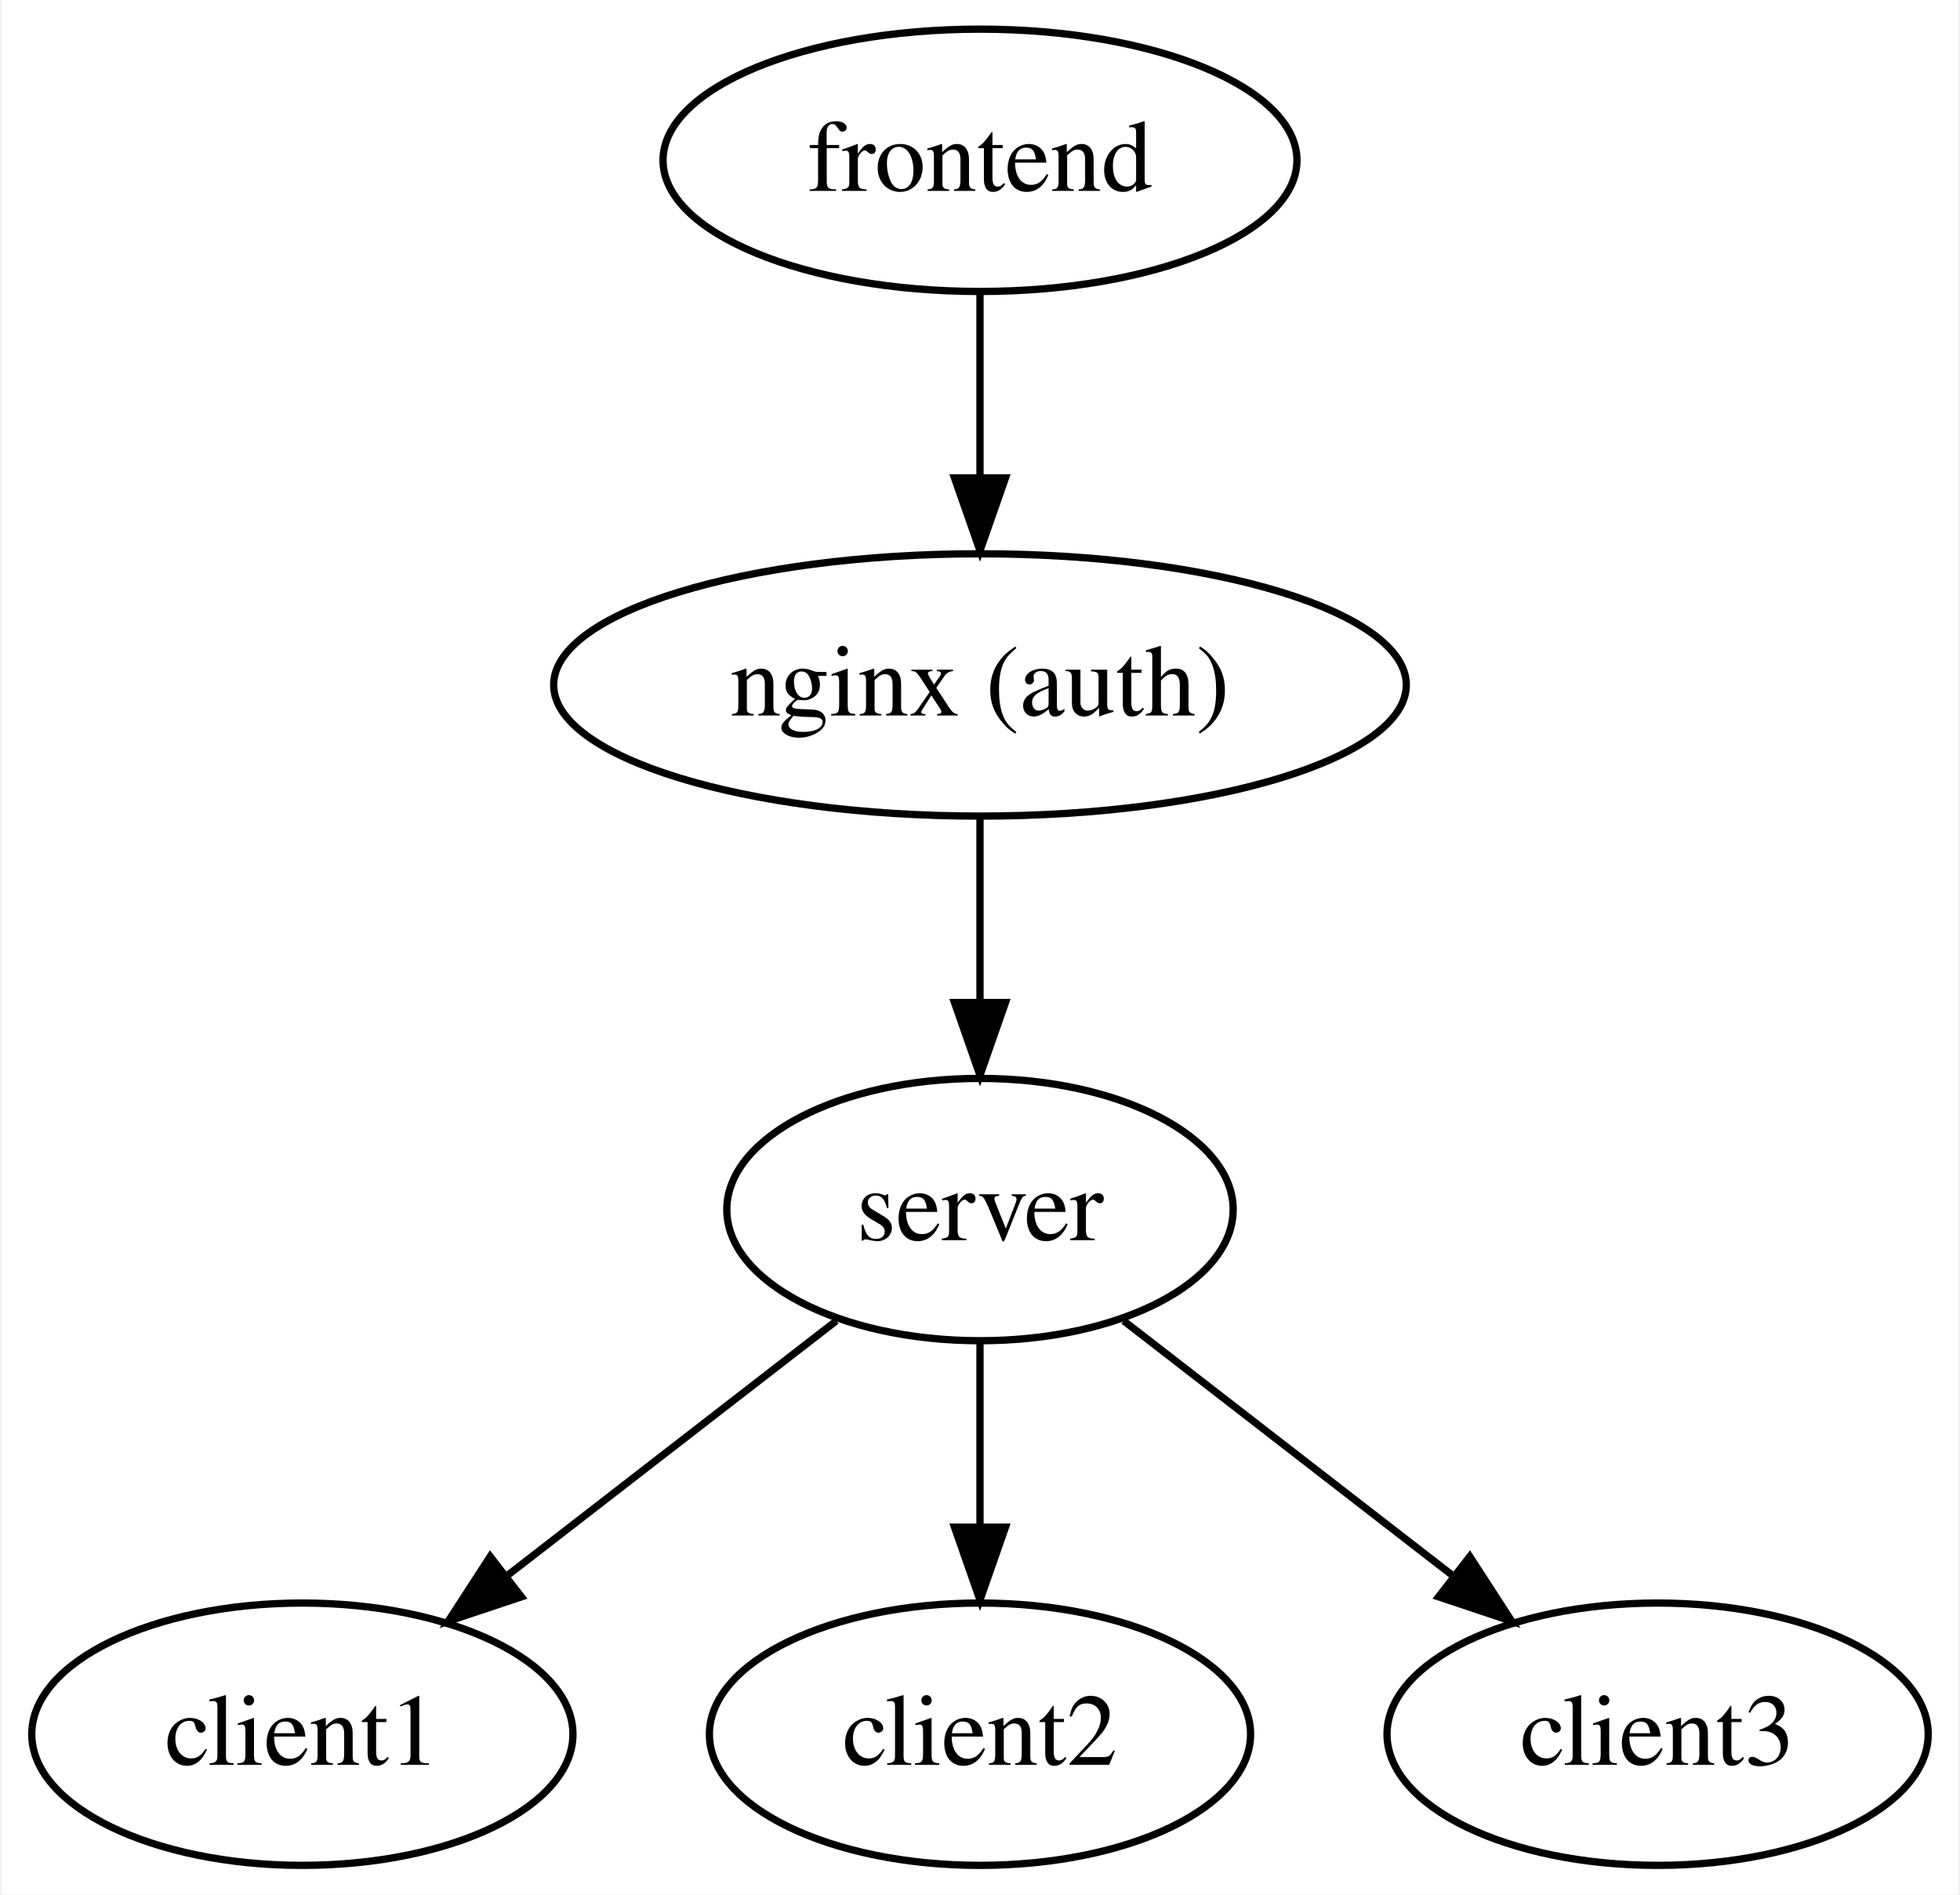
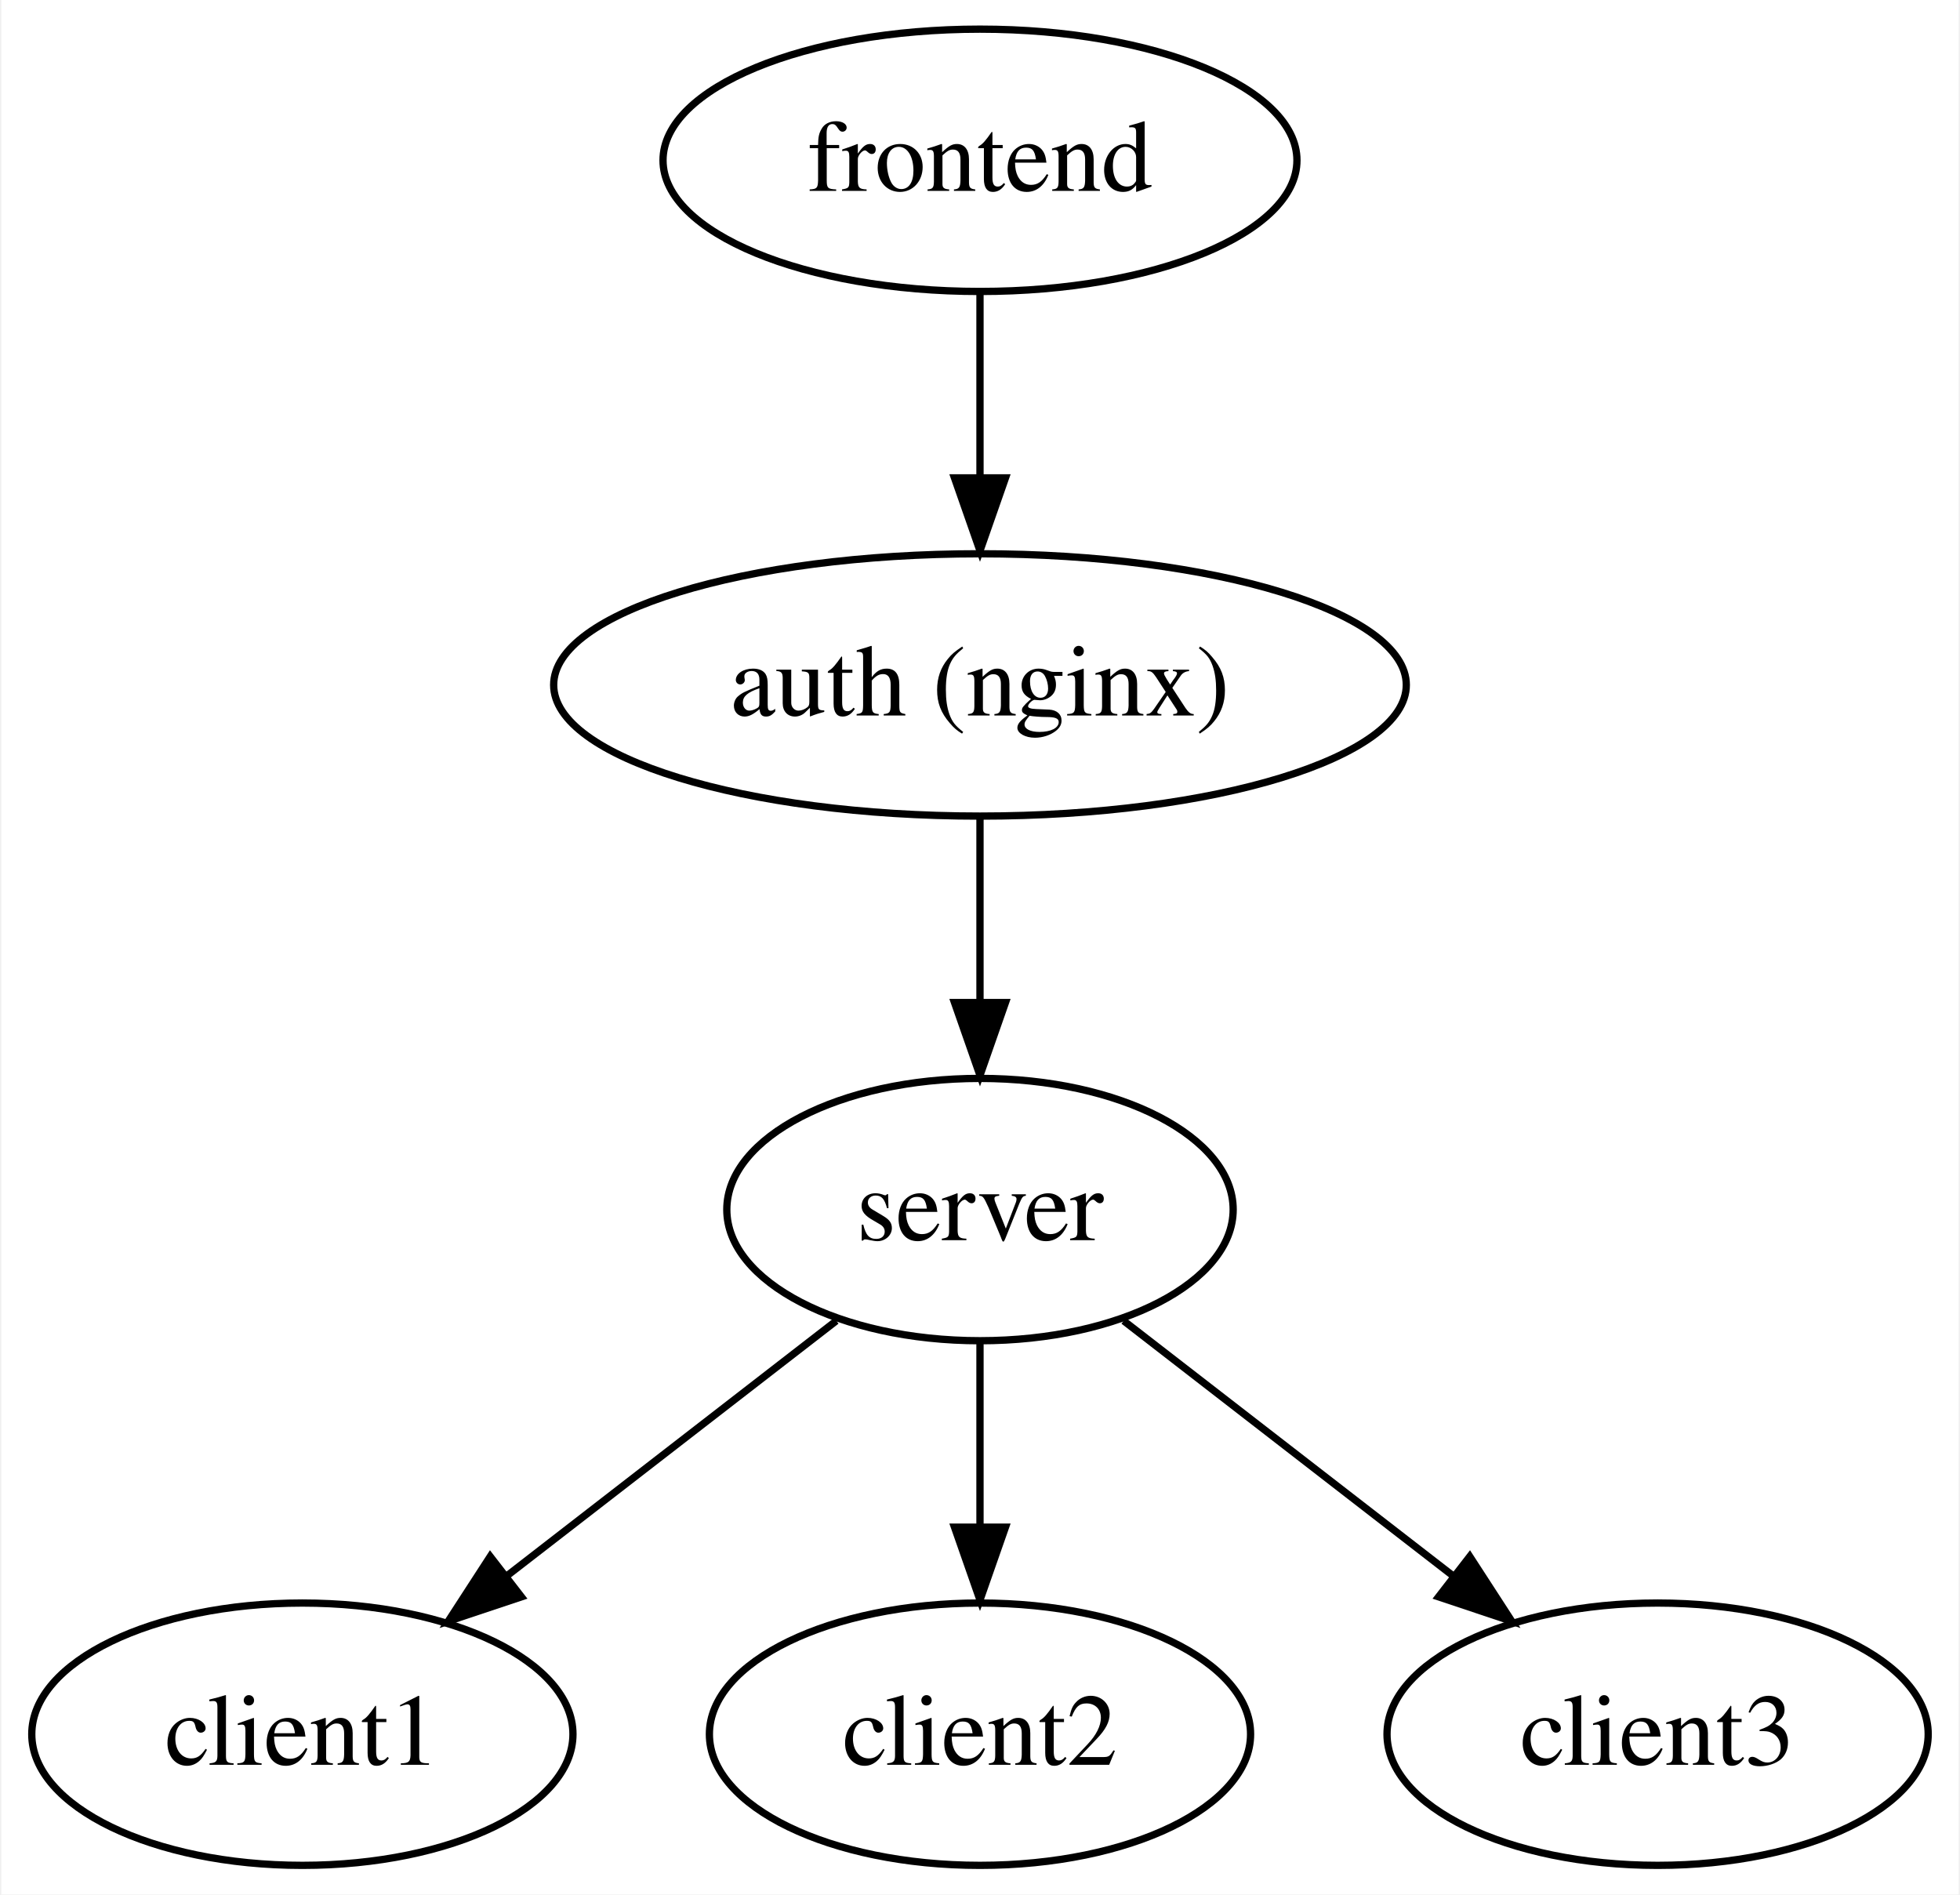
<svg xmlns="http://www.w3.org/2000/svg" width="269pt" height="260pt" viewBox="0.00 0.00 268.64 260.00">
  <g id="graph0" class="graph" transform="scale(1 1) rotate(0) translate(4 256)">
    <polygon fill="#ffffff" stroke="transparent" points="-4,4 -4,-256 264.636,-256 264.636,4 -4,4" />
    <g id="node1" class="node">
      <ellipse fill="none" stroke="#000000" cx="130.318" cy="-234" rx="43.502" ry="18" />
      <text text-anchor="middle" x="130.318" y="-229.8" font-family="Times,serif" font-size="14.00" fill="#000000">frontend</text>
    </g>
    <g id="node2" class="node">
      <ellipse fill="none" stroke="#000000" cx="130.318" cy="-162" rx="58.51" ry="18" />
-       <text text-anchor="middle" x="130.318" y="-157.8" font-family="Times,serif" font-size="14.00" fill="#000000">nginx (auth)</text>
+       <text text-anchor="middle" x="130.318" y="-157.8" font-family="Times,serif" font-size="14.00" fill="#000000">auth (nginx)</text>
    </g>
    <g id="edge1" class="edge">
      <path fill="none" stroke="#000000" d="M130.318,-215.831C130.318,-208.131 130.318,-198.974 130.318,-190.417" />
      <polygon fill="#000000" stroke="#000000" points="133.818,-190.413 130.318,-180.413 126.818,-190.413 133.818,-190.413" />
    </g>
    <g id="node3" class="node">
      <ellipse fill="none" stroke="#000000" cx="130.318" cy="-90" rx="34.748" ry="18" />
      <text text-anchor="middle" x="130.318" y="-85.8" font-family="Times,serif" font-size="14.00" fill="#000000">server</text>
    </g>
    <g id="edge2" class="edge">
      <path fill="none" stroke="#000000" d="M130.318,-143.831C130.318,-136.131 130.318,-126.974 130.318,-118.417" />
      <polygon fill="#000000" stroke="#000000" points="133.818,-118.413 130.318,-108.413 126.818,-118.413 133.818,-118.413" />
    </g>
    <g id="node4" class="node">
      <ellipse fill="none" stroke="#000000" cx="37.318" cy="-18" rx="37.137" ry="18" />
      <text text-anchor="middle" x="37.318" y="-13.8" font-family="Times,serif" font-size="14.00" fill="#000000">client1</text>
    </g>
    <g id="edge3" class="edge">
      <path fill="none" stroke="#000000" d="M110.595,-74.731C97.491,-64.586 80.083,-51.109 65.523,-39.836" />
      <polygon fill="#000000" stroke="#000000" points="67.383,-36.85 57.333,-33.496 63.098,-42.385 67.383,-36.85" />
    </g>
    <g id="node5" class="node">
      <ellipse fill="none" stroke="#000000" cx="130.318" cy="-18" rx="37.137" ry="18" />
      <text text-anchor="middle" x="130.318" y="-13.8" font-family="Times,serif" font-size="14.00" fill="#000000">client2</text>
    </g>
    <g id="edge4" class="edge">
      <path fill="none" stroke="#000000" d="M130.318,-71.831C130.318,-64.131 130.318,-54.974 130.318,-46.417" />
      <polygon fill="#000000" stroke="#000000" points="133.818,-46.413 130.318,-36.413 126.818,-46.413 133.818,-46.413" />
    </g>
    <g id="node6" class="node">
      <ellipse fill="none" stroke="#000000" cx="223.318" cy="-18" rx="37.137" ry="18" />
      <text text-anchor="middle" x="223.318" y="-13.8" font-family="Times,serif" font-size="14.00" fill="#000000">client3</text>
    </g>
    <g id="edge5" class="edge">
      <path fill="none" stroke="#000000" d="M150.041,-74.731C163.145,-64.586 180.552,-51.109 195.113,-39.836" />
      <polygon fill="#000000" stroke="#000000" points="197.538,-42.385 203.303,-33.496 193.253,-36.85 197.538,-42.385" />
    </g>
  </g>
</svg>
